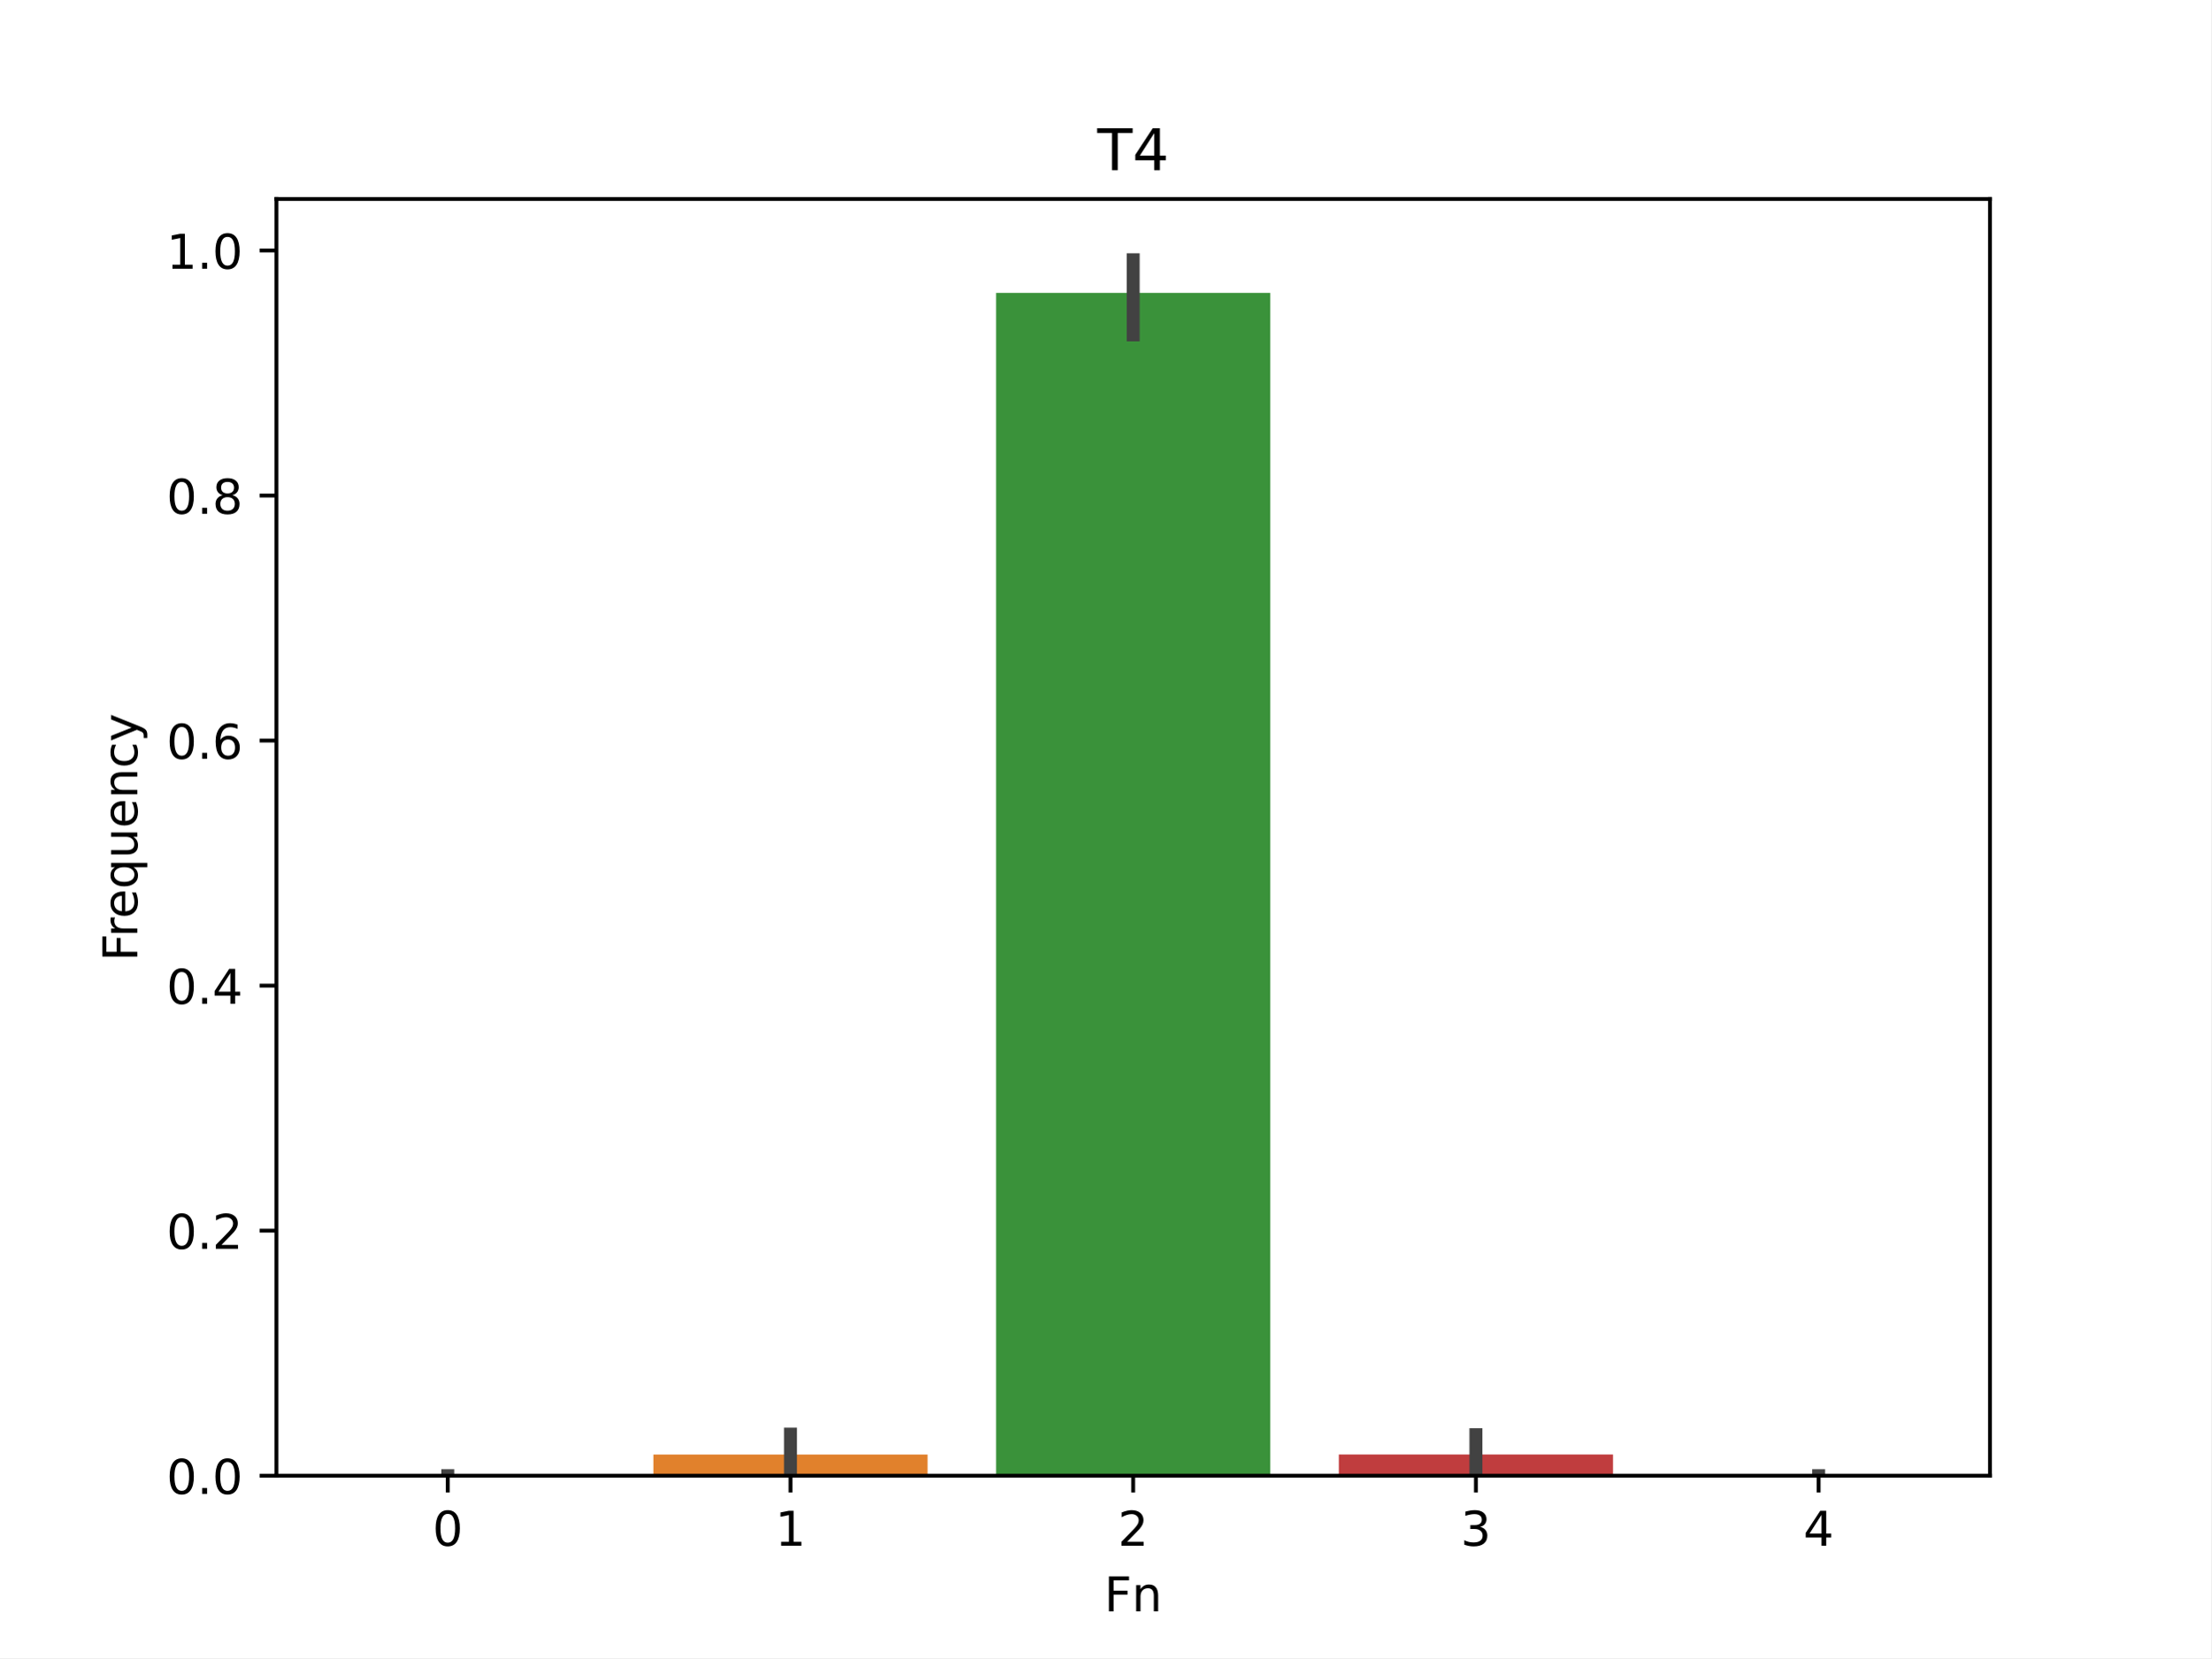
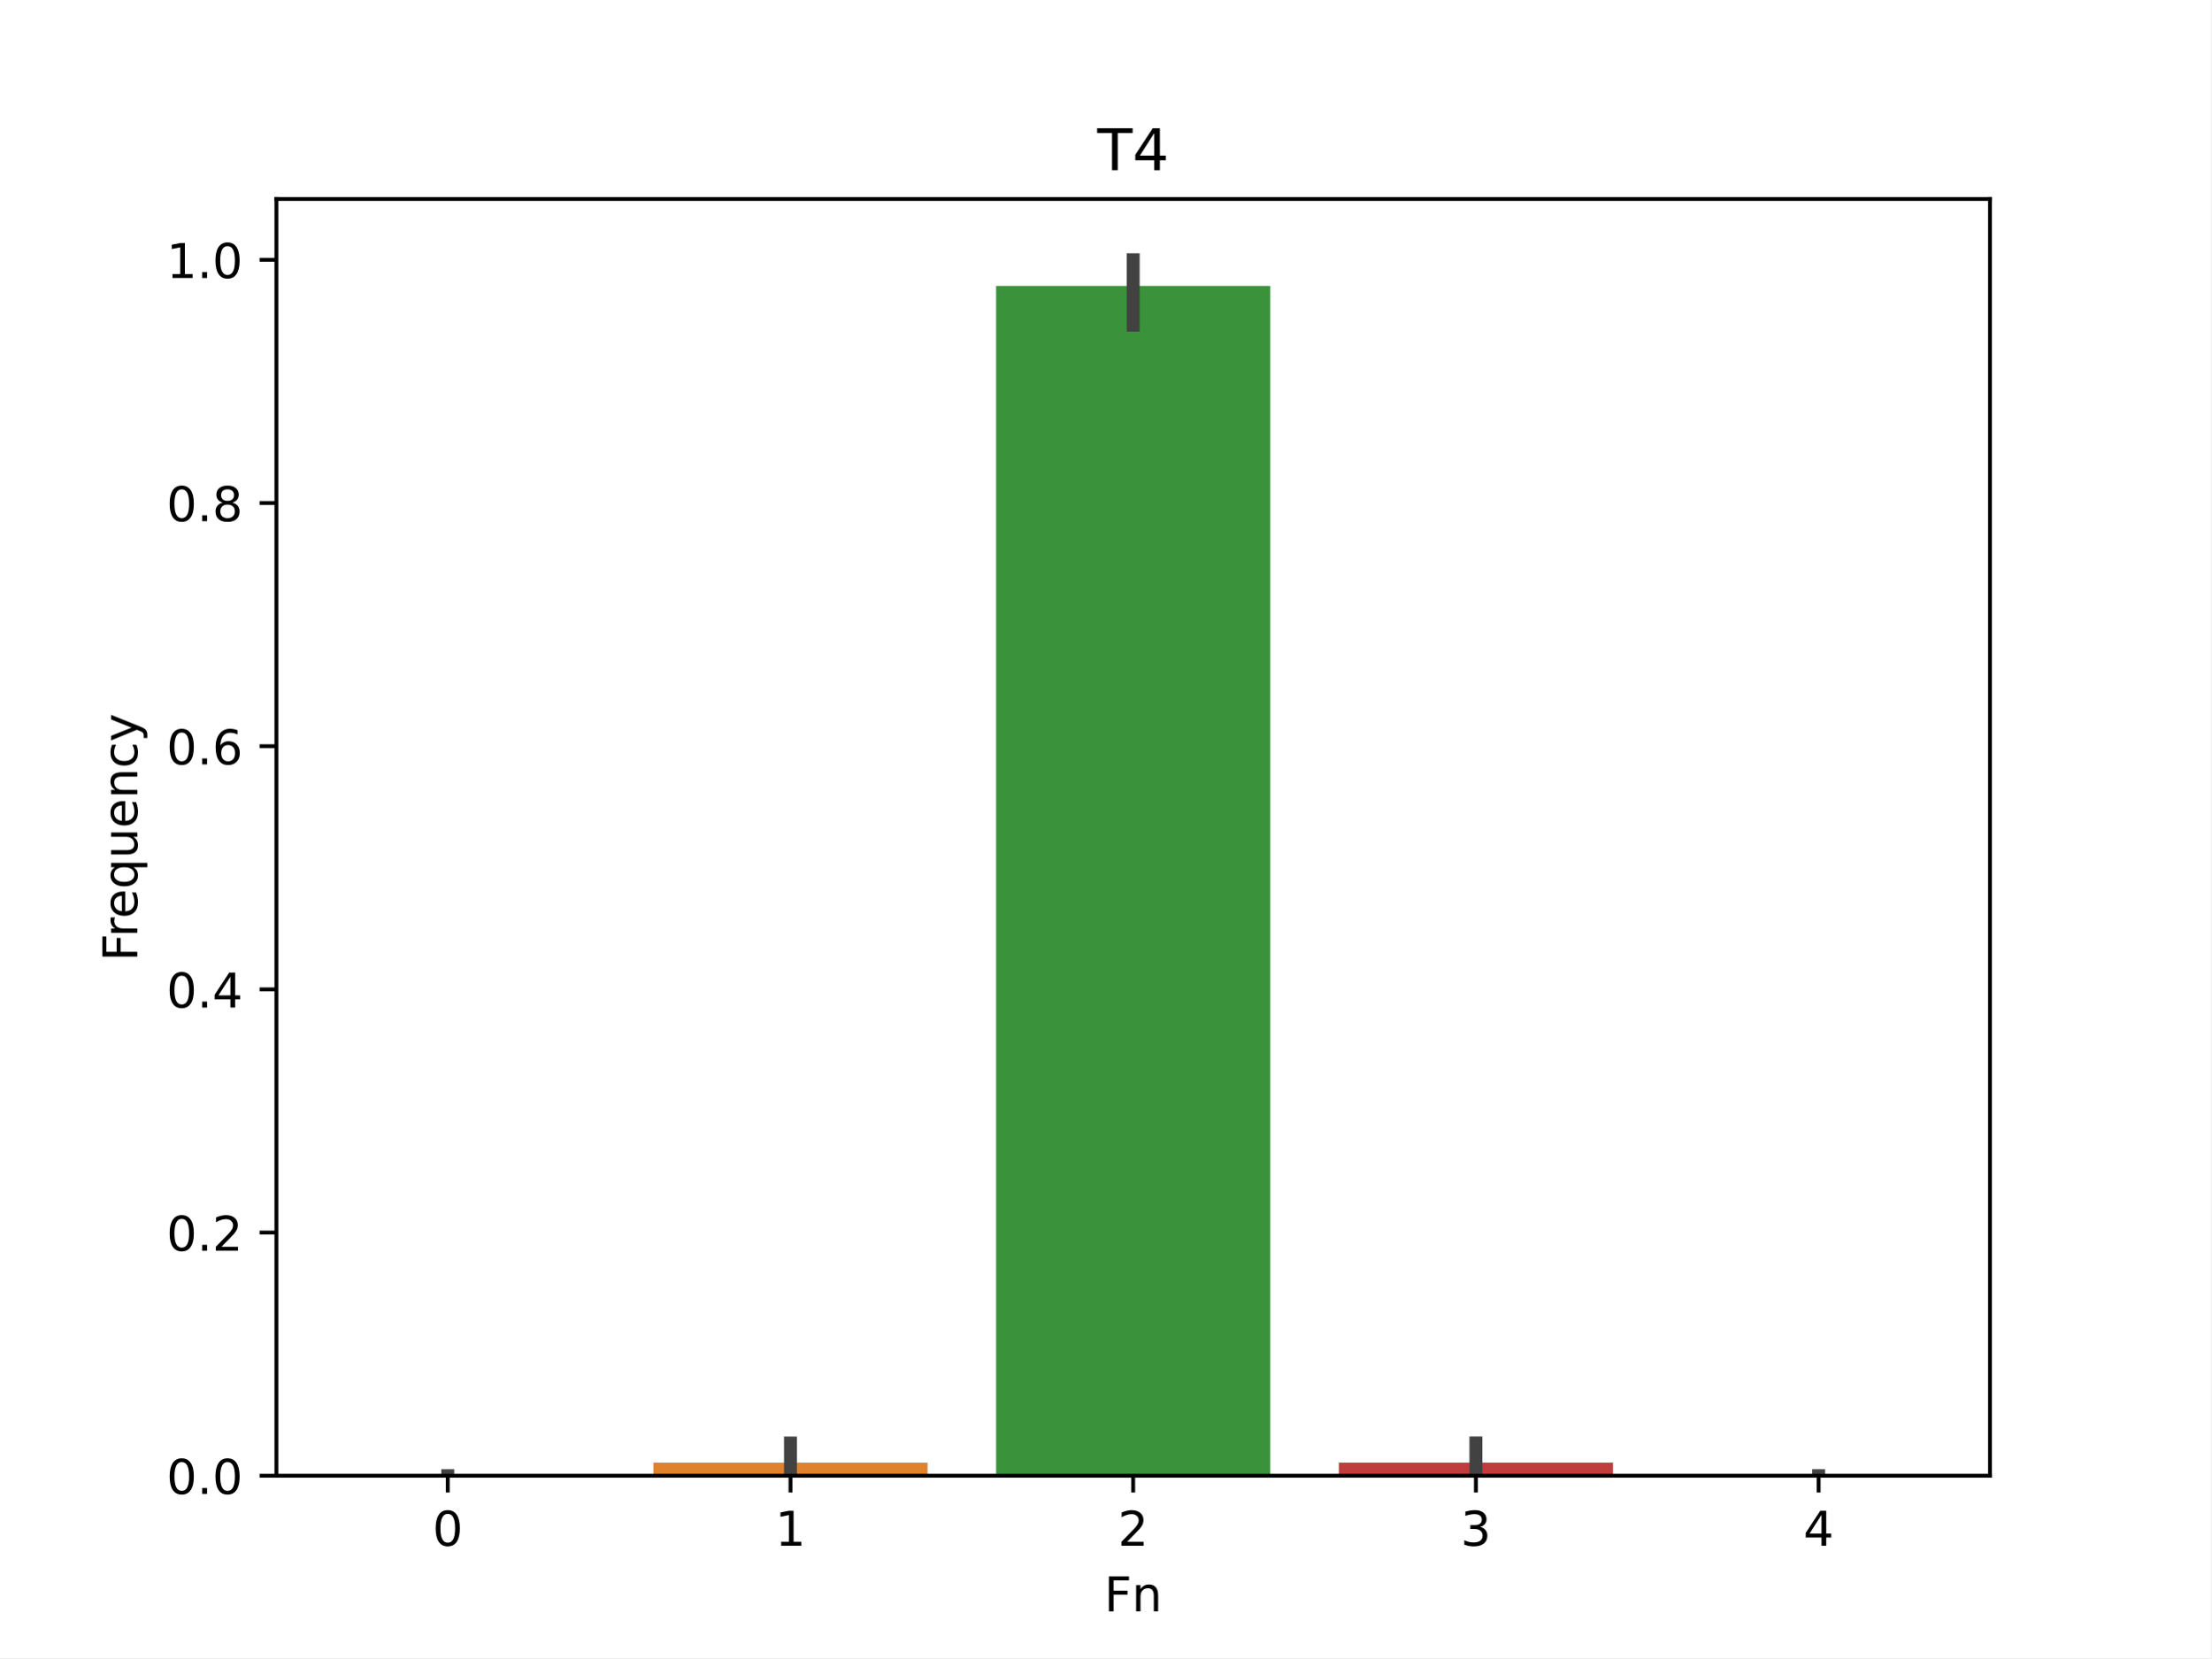
<svg xmlns="http://www.w3.org/2000/svg" xmlns:xlink="http://www.w3.org/1999/xlink" width="460.8pt" height="345.6pt" viewBox="0 0 460.8 345.6" version="1.1">
  <defs>
    <style type="text/css">*{stroke-linejoin: round; stroke-linecap: butt}</style>
  </defs>
  <g id="figure_1">
    <g id="patch_1">
      <path d="M 0 345.6  L 460.8 345.6  L 460.8 0  L 0 0  z " style="fill: #ffffff" />
    </g>
    <g id="axes_1">
      <g id="patch_2">
        <path d="M 57.6 307.584  L 414.72 307.584  L 414.72 41.472  L 57.6 41.472  z " style="fill: #ffffff" />
      </g>
      <g id="patch_3">
        <path d="M 64.742 307.584  L 121.882 307.584  L 121.882 307.584  L 64.742 307.584  z " clip-path="url(#pd09a48f789)" style="fill: #3274a1" />
      </g>
      <g id="patch_4">
-         <path d="M 136.166 307.584  L 193.306 307.584  L 193.306 303.171  L 136.166 303.171  z " clip-path="url(#pd09a48f789)" style="fill: #e1812c" />
+         <path d="M 136.166 307.584  L 193.306 307.584  L 193.306 304.864  L 136.166 304.864  z " clip-path="url(#pd09a48f789)" style="fill: #e1812c" />
      </g>
      <g id="patch_5">
-         <path d="M 207.59 307.584  L 264.73 307.584  L 264.73 61.044  L 207.59 61.044  z " clip-path="url(#pd09a48f789)" style="fill: #3a923a" />
+         <path d="M 207.59 307.584  L 264.73 307.584  L 264.73 59.594  L 207.59 59.594  z " clip-path="url(#pd09a48f789)" style="fill: #3a923a" />
      </g>
      <g id="patch_6">
-         <path d="M 279.014 307.584  L 336.154 307.584  L 336.154 303.161  L 279.014 303.161  z " clip-path="url(#pd09a48f789)" style="fill: #c03d3e" />
+         <path d="M 279.014 307.584  L 336.154 307.584  L 336.154 304.853  L 279.014 304.853  z " clip-path="url(#pd09a48f789)" style="fill: #c03d3e" />
      </g>
      <g id="patch_7">
        <path d="M 350.438 307.584  L 407.578 307.584  L 407.578 307.584  L 350.438 307.584  z " clip-path="url(#pd09a48f789)" style="fill: #9372b2" />
      </g>
      <g id="matplotlib.axis_1">
        <g id="xtick_1">
          <g id="line2d_1">
            <defs>
              <path id="m3385fdae1e" d="M 0 0  L 0 3.5  " style="stroke: #000000; stroke-width: 0.8" />
            </defs>
            <g>
              <use xlink:href="#m3385fdae1e" x="93.312" y="307.584" style="stroke: #000000; stroke-width: 0.8" />
            </g>
          </g>
          <g id="text_1">
            <g transform="translate(90.13075 322.1824) scale(0.1 -0.1)">
              <defs>
                <path id="DejaVuSans-30" d="M 2034 4250  Q 1547 4250 1301 3770  Q 1056 3291 1056 2328  Q 1056 1369 1301 889  Q 1547 409 2034 409  Q 2525 409 2770 889  Q 3016 1369 3016 2328  Q 3016 3291 2770 3770  Q 2525 4250 2034 4250  z M 2034 4750  Q 2819 4750 3233 4129  Q 3647 3509 3647 2328  Q 3647 1150 3233 529  Q 2819 -91 2034 -91  Q 1250 -91 836 529  Q 422 1150 422 2328  Q 422 3509 836 4129  Q 1250 4750 2034 4750  z " transform="scale(0.015625)" />
              </defs>
              <use xlink:href="#DejaVuSans-30" />
            </g>
          </g>
        </g>
        <g id="xtick_2">
          <g id="line2d_2">
            <g>
              <use xlink:href="#m3385fdae1e" x="164.736" y="307.584" style="stroke: #000000; stroke-width: 0.8" />
            </g>
          </g>
          <g id="text_2">
            <g transform="translate(161.5548 322.1824) scale(0.1 -0.1)">
              <defs>
                <path id="DejaVuSans-31" d="M 794 531  L 1825 531  L 1825 4091  L 703 3866  L 703 4441  L 1819 4666  L 2450 4666  L 2450 531  L 3481 531  L 3481 0  L 794 0  L 794 531  z " transform="scale(0.015625)" />
              </defs>
              <use xlink:href="#DejaVuSans-31" />
            </g>
          </g>
        </g>
        <g id="xtick_3">
          <g id="line2d_3">
            <g>
              <use xlink:href="#m3385fdae1e" x="236.16" y="307.584" style="stroke: #000000; stroke-width: 0.8" />
            </g>
          </g>
          <g id="text_3">
            <g transform="translate(232.9787 322.1824) scale(0.1 -0.1)">
              <defs>
                <path id="DejaVuSans-32" d="M 1228 531  L 3431 531  L 3431 0  L 469 0  L 469 531  Q 828 903 1448 1529  Q 2069 2156 2228 2338  Q 2531 2678 2651 2914  Q 2772 3150 2772 3378  Q 2772 3750 2511 3984  Q 2250 4219 1831 4219  Q 1534 4219 1204 4116  Q 875 4013 500 3803  L 500 4441  Q 881 4594 1212 4672  Q 1544 4750 1819 4750  Q 2544 4750 2975 4387  Q 3406 4025 3406 3419  Q 3406 3131 3298 2873  Q 3191 2616 2906 2266  Q 2828 2175 2409 1742  Q 1991 1309 1228 531  z " transform="scale(0.015625)" />
              </defs>
              <use xlink:href="#DejaVuSans-32" />
            </g>
          </g>
        </g>
        <g id="xtick_4">
          <g id="line2d_4">
            <g>
              <use xlink:href="#m3385fdae1e" x="307.584" y="307.584" style="stroke: #000000; stroke-width: 0.8" />
            </g>
          </g>
          <g id="text_4">
            <g transform="translate(304.4028 322.1824) scale(0.1 -0.1)">
              <defs>
                <path id="DejaVuSans-33" d="M 2597 2516  Q 3050 2419 3304 2112  Q 3559 1806 3559 1356  Q 3559 666 3084 287  Q 2609 -91 1734 -91  Q 1441 -91 1130 -33  Q 819 25 488 141  L 488 750  Q 750 597 1062 519  Q 1375 441 1716 441  Q 2309 441 2620 675  Q 2931 909 2931 1356  Q 2931 1769 2642 2001  Q 2353 2234 1838 2234  L 1294 2234  L 1294 2753  L 1863 2753  Q 2328 2753 2575 2939  Q 2822 3125 2822 3475  Q 2822 3834 2567 4026  Q 2313 4219 1838 4219  Q 1578 4219 1281 4162  Q 984 4106 628 3988  L 628 4550  Q 988 4650 1302 4700  Q 1616 4750 1894 4750  Q 2613 4750 3031 4423  Q 3450 4097 3450 3541  Q 3450 3153 3228 2886  Q 3006 2619 2597 2516  z " transform="scale(0.015625)" />
              </defs>
              <use xlink:href="#DejaVuSans-33" />
            </g>
          </g>
        </g>
        <g id="xtick_5">
          <g id="line2d_5">
            <g>
              <use xlink:href="#m3385fdae1e" x="379.008" y="307.584" style="stroke: #000000; stroke-width: 0.8" />
            </g>
          </g>
          <g id="text_5">
            <g transform="translate(375.8268 322.1824) scale(0.1 -0.1)">
              <defs>
                <path id="DejaVuSans-34" d="M 2419 4116  L 825 1625  L 2419 1625  L 2419 4116  z M 2253 4666  L 3047 4666  L 3047 1625  L 3713 1625  L 3713 1100  L 3047 1100  L 3047 0  L 2419 0  L 2419 1100  L 313 1100  L 313 1709  L 2253 4666  z " transform="scale(0.015625)" />
              </defs>
              <use xlink:href="#DejaVuSans-34" />
            </g>
          </g>
        </g>
        <g id="text_6">
          <g transform="translate(230.1155 335.8606) scale(0.1 -0.1)">
            <defs>
              <path id="DejaVuSans-46" d="M 628 4666  L 3309 4666  L 3309 4134  L 1259 4134  L 1259 2759  L 3109 2759  L 3109 2228  L 1259 2228  L 1259 0  L 628 0  L 628 4666  z " transform="scale(0.015625)" />
              <path id="DejaVuSans-6e" d="M 3513 2113  L 3513 0  L 2938 0  L 2938 2094  Q 2938 2591 2744 2837  Q 2550 3084 2163 3084  Q 1697 3084 1428 2787  Q 1159 2491 1159 1978  L 1159 0  L 581 0  L 581 3500  L 1159 3500  L 1159 2956  Q 1366 3272 1645 3428  Q 1925 3584 2291 3584  Q 2894 3584 3203 3211  Q 3513 2838 3513 2113  z " transform="scale(0.015625)" />
            </defs>
            <use xlink:href="#DejaVuSans-46" />
            <use xlink:href="#DejaVuSans-6e" x="57.52" />
          </g>
        </g>
      </g>
      <g id="matplotlib.axis_2">
        <g id="ytick_1">
          <g id="line2d_6">
            <defs>
              <path id="ma600d9e374" d="M 0 0  L -3.5 0  " style="stroke: #000000; stroke-width: 0.8" />
            </defs>
            <g>
              <use xlink:href="#ma600d9e374" x="57.6" y="307.584" style="stroke: #000000; stroke-width: 0.8" />
            </g>
          </g>
          <g id="text_7">
            <g transform="translate(34.69687 311.3832) scale(0.1 -0.1)">
              <defs>
                <path id="DejaVuSans-2e" d="M 684 794  L 1344 794  L 1344 0  L 684 0  L 684 794  z " transform="scale(0.015625)" />
              </defs>
              <use xlink:href="#DejaVuSans-30" />
              <use xlink:href="#DejaVuSans-2e" x="63.623" />
              <use xlink:href="#DejaVuSans-30" x="95.41" />
            </g>
          </g>
        </g>
        <g id="ytick_2">
          <g id="line2d_7">
            <g>
-               <use xlink:href="#ma600d9e374" x="57.6" y="256.509" style="stroke: #000000; stroke-width: 0.8" />
+               <use xlink:href="#ma600d9e374" x="57.6" y="256.896" style="stroke: #000000; stroke-width: 0.8" />
            </g>
          </g>
          <g id="text_8">
-             <g transform="translate(34.69687 260.3079) scale(0.1 -0.1)">
+             <g transform="translate(34.69687 260.6952) scale(0.1 -0.1)">
              <use xlink:href="#DejaVuSans-30" />
              <use xlink:href="#DejaVuSans-2e" x="63.623" />
              <use xlink:href="#DejaVuSans-32" x="95.41" />
            </g>
          </g>
        </g>
        <g id="ytick_3">
          <g id="line2d_8">
            <g>
-               <use xlink:href="#ma600d9e374" x="57.6" y="205.433" style="stroke: #000000; stroke-width: 0.8" />
+               <use xlink:href="#ma600d9e374" x="57.6" y="206.208" style="stroke: #000000; stroke-width: 0.8" />
            </g>
          </g>
          <g id="text_9">
-             <g transform="translate(34.69687 209.2326) scale(0.1 -0.1)">
+             <g transform="translate(34.69687 210.0072) scale(0.1 -0.1)">
              <use xlink:href="#DejaVuSans-30" />
              <use xlink:href="#DejaVuSans-2e" x="63.623" />
              <use xlink:href="#DejaVuSans-34" x="95.41" />
            </g>
          </g>
        </g>
        <g id="ytick_4">
          <g id="line2d_9">
            <g>
-               <use xlink:href="#ma600d9e374" x="57.6" y="154.358" style="stroke: #000000; stroke-width: 0.8" />
+               <use xlink:href="#ma600d9e374" x="57.6" y="155.52" style="stroke: #000000; stroke-width: 0.8" />
            </g>
          </g>
          <g id="text_10">
-             <g transform="translate(34.69687 158.1573) scale(0.1 -0.1)">
+             <g transform="translate(34.69687 159.3192) scale(0.1 -0.1)">
              <defs>
                <path id="DejaVuSans-36" d="M 2113 2584  Q 1688 2584 1439 2293  Q 1191 2003 1191 1497  Q 1191 994 1439 701  Q 1688 409 2113 409  Q 2538 409 2786 701  Q 3034 994 3034 1497  Q 3034 2003 2786 2293  Q 2538 2584 2113 2584  z M 3366 4563  L 3366 3988  Q 3128 4100 2886 4159  Q 2644 4219 2406 4219  Q 1781 4219 1451 3797  Q 1122 3375 1075 2522  Q 1259 2794 1537 2939  Q 1816 3084 2150 3084  Q 2853 3084 3261 2657  Q 3669 2231 3669 1497  Q 3669 778 3244 343  Q 2819 -91 2113 -91  Q 1303 -91 875 529  Q 447 1150 447 2328  Q 447 3434 972 4092  Q 1497 4750 2381 4750  Q 2619 4750 2861 4703  Q 3103 4656 3366 4563  z " transform="scale(0.015625)" />
              </defs>
              <use xlink:href="#DejaVuSans-30" />
              <use xlink:href="#DejaVuSans-2e" x="63.623" />
              <use xlink:href="#DejaVuSans-36" x="95.41" />
            </g>
          </g>
        </g>
        <g id="ytick_5">
          <g id="line2d_10">
            <g>
-               <use xlink:href="#ma600d9e374" x="57.6" y="103.283" style="stroke: #000000; stroke-width: 0.8" />
+               <use xlink:href="#ma600d9e374" x="57.6" y="104.832" style="stroke: #000000; stroke-width: 0.8" />
            </g>
          </g>
          <g id="text_11">
-             <g transform="translate(34.69687 107.082) scale(0.1 -0.1)">
+             <g transform="translate(34.69687 108.6312) scale(0.1 -0.1)">
              <defs>
                <path id="DejaVuSans-38" d="M 2034 2216  Q 1584 2216 1326 1975  Q 1069 1734 1069 1313  Q 1069 891 1326 650  Q 1584 409 2034 409  Q 2484 409 2743 651  Q 3003 894 3003 1313  Q 3003 1734 2745 1975  Q 2488 2216 2034 2216  z M 1403 2484  Q 997 2584 770 2862  Q 544 3141 544 3541  Q 544 4100 942 4425  Q 1341 4750 2034 4750  Q 2731 4750 3128 4425  Q 3525 4100 3525 3541  Q 3525 3141 3298 2862  Q 3072 2584 2669 2484  Q 3125 2378 3379 2068  Q 3634 1759 3634 1313  Q 3634 634 3220 271  Q 2806 -91 2034 -91  Q 1263 -91 848 271  Q 434 634 434 1313  Q 434 1759 690 2068  Q 947 2378 1403 2484  z M 1172 3481  Q 1172 3119 1398 2916  Q 1625 2713 2034 2713  Q 2441 2713 2670 2916  Q 2900 3119 2900 3481  Q 2900 3844 2670 4047  Q 2441 4250 2034 4250  Q 1625 4250 1398 4047  Q 1172 3844 1172 3481  z " transform="scale(0.015625)" />
              </defs>
              <use xlink:href="#DejaVuSans-30" />
              <use xlink:href="#DejaVuSans-2e" x="63.623" />
              <use xlink:href="#DejaVuSans-38" x="95.41" />
            </g>
          </g>
        </g>
        <g id="ytick_6">
          <g id="line2d_11">
            <g>
-               <use xlink:href="#ma600d9e374" x="57.6" y="52.207" style="stroke: #000000; stroke-width: 0.8" />
+               <use xlink:href="#ma600d9e374" x="57.6" y="54.144" style="stroke: #000000; stroke-width: 0.8" />
            </g>
          </g>
          <g id="text_12">
-             <g transform="translate(34.69687 56.00668) scale(0.1 -0.1)">
+             <g transform="translate(34.69687 57.94322) scale(0.1 -0.1)">
              <use xlink:href="#DejaVuSans-31" />
              <use xlink:href="#DejaVuSans-2e" x="63.623" />
              <use xlink:href="#DejaVuSans-30" x="95.41" />
            </g>
          </g>
        </g>
        <g id="text_13">
          <g transform="translate(28.61719 200.3577) rotate(-90) scale(0.1 -0.1)">
            <defs>
              <path id="DejaVuSans-72" d="M 2631 2963  Q 2534 3019 2420 3045  Q 2306 3072 2169 3072  Q 1681 3072 1420 2755  Q 1159 2438 1159 1844  L 1159 0  L 581 0  L 581 3500  L 1159 3500  L 1159 2956  Q 1341 3275 1631 3429  Q 1922 3584 2338 3584  Q 2397 3584 2469 3576  Q 2541 3569 2628 3553  L 2631 2963  z " transform="scale(0.015625)" />
              <path id="DejaVuSans-65" d="M 3597 1894  L 3597 1613  L 953 1613  Q 991 1019 1311 708  Q 1631 397 2203 397  Q 2534 397 2845 478  Q 3156 559 3463 722  L 3463 178  Q 3153 47 2828 -22  Q 2503 -91 2169 -91  Q 1331 -91 842 396  Q 353 884 353 1716  Q 353 2575 817 3079  Q 1281 3584 2069 3584  Q 2775 3584 3186 3129  Q 3597 2675 3597 1894  z M 3022 2063  Q 3016 2534 2758 2815  Q 2500 3097 2075 3097  Q 1594 3097 1305 2825  Q 1016 2553 972 2059  L 3022 2063  z " transform="scale(0.015625)" />
              <path id="DejaVuSans-71" d="M 947 1747  Q 947 1113 1208 752  Q 1469 391 1925 391  Q 2381 391 2643 752  Q 2906 1113 2906 1747  Q 2906 2381 2643 2742  Q 2381 3103 1925 3103  Q 1469 3103 1208 2742  Q 947 2381 947 1747  z M 2906 525  Q 2725 213 2448 61  Q 2172 -91 1784 -91  Q 1150 -91 751 415  Q 353 922 353 1747  Q 353 2572 751 3078  Q 1150 3584 1784 3584  Q 2172 3584 2448 3432  Q 2725 3281 2906 2969  L 2906 3500  L 3481 3500  L 3481 -1331  L 2906 -1331  L 2906 525  z " transform="scale(0.015625)" />
              <path id="DejaVuSans-75" d="M 544 1381  L 544 3500  L 1119 3500  L 1119 1403  Q 1119 906 1312 657  Q 1506 409 1894 409  Q 2359 409 2629 706  Q 2900 1003 2900 1516  L 2900 3500  L 3475 3500  L 3475 0  L 2900 0  L 2900 538  Q 2691 219 2414 64  Q 2138 -91 1772 -91  Q 1169 -91 856 284  Q 544 659 544 1381  z M 1991 3584  L 1991 3584  z " transform="scale(0.015625)" />
              <path id="DejaVuSans-63" d="M 3122 3366  L 3122 2828  Q 2878 2963 2633 3030  Q 2388 3097 2138 3097  Q 1578 3097 1268 2742  Q 959 2388 959 1747  Q 959 1106 1268 751  Q 1578 397 2138 397  Q 2388 397 2633 464  Q 2878 531 3122 666  L 3122 134  Q 2881 22 2623 -34  Q 2366 -91 2075 -91  Q 1284 -91 818 406  Q 353 903 353 1747  Q 353 2603 823 3093  Q 1294 3584 2113 3584  Q 2378 3584 2631 3529  Q 2884 3475 3122 3366  z " transform="scale(0.015625)" />
              <path id="DejaVuSans-79" d="M 2059 -325  Q 1816 -950 1584 -1140  Q 1353 -1331 966 -1331  L 506 -1331  L 506 -850  L 844 -850  Q 1081 -850 1212 -737  Q 1344 -625 1503 -206  L 1606 56  L 191 3500  L 800 3500  L 1894 763  L 2988 3500  L 3597 3500  L 2059 -325  z " transform="scale(0.015625)" />
            </defs>
            <use xlink:href="#DejaVuSans-46" />
            <use xlink:href="#DejaVuSans-72" x="50.27" />
            <use xlink:href="#DejaVuSans-65" x="89.133" />
            <use xlink:href="#DejaVuSans-71" x="150.656" />
            <use xlink:href="#DejaVuSans-75" x="214.133" />
            <use xlink:href="#DejaVuSans-65" x="277.512" />
            <use xlink:href="#DejaVuSans-6e" x="339.035" />
            <use xlink:href="#DejaVuSans-63" x="402.414" />
            <use xlink:href="#DejaVuSans-79" x="457.395" />
          </g>
        </g>
      </g>
      <g id="line2d_12">
        <path d="M 93.312 307.584  L 93.312 307.584  " clip-path="url(#pd09a48f789)" style="fill: none; stroke: #424242; stroke-width: 2.7; stroke-linecap: square" />
      </g>
      <g id="line2d_13">
-         <path d="M 164.736 306.615  L 164.736 298.922  " clip-path="url(#pd09a48f789)" style="fill: none; stroke: #424242; stroke-width: 2.7; stroke-linecap: square" />
+         <path d="M 164.736 307.584  L 164.736 300.776  " clip-path="url(#pd09a48f789)" style="fill: none; stroke: #424242; stroke-width: 2.7; stroke-linecap: square" />
      </g>
      <g id="line2d_14">
-         <path d="M 236.16 69.797  L 236.16 54.144  " clip-path="url(#pd09a48f789)" style="fill: none; stroke: #424242; stroke-width: 2.7; stroke-linecap: square" />
+         <path d="M 236.16 67.77  L 236.16 54.144  " clip-path="url(#pd09a48f789)" style="fill: none; stroke: #424242; stroke-width: 2.7; stroke-linecap: square" />
      </g>
      <g id="line2d_15">
-         <path d="M 307.584 306.617  L 307.584 299.042  " clip-path="url(#pd09a48f789)" style="fill: none; stroke: #424242; stroke-width: 2.7; stroke-linecap: square" />
+         <path d="M 307.584 307.584  L 307.584 300.754  " clip-path="url(#pd09a48f789)" style="fill: none; stroke: #424242; stroke-width: 2.7; stroke-linecap: square" />
      </g>
      <g id="line2d_16">
        <path d="M 379.008 307.584  L 379.008 307.584  " clip-path="url(#pd09a48f789)" style="fill: none; stroke: #424242; stroke-width: 2.7; stroke-linecap: square" />
      </g>
      <g id="patch_8">
        <path d="M 57.6 307.584  L 57.6 41.472  " style="fill: none; stroke: #000000; stroke-width: 0.8; stroke-linejoin: miter; stroke-linecap: square" />
      </g>
      <g id="patch_9">
        <path d="M 414.72 307.584  L 414.72 41.472  " style="fill: none; stroke: #000000; stroke-width: 0.8; stroke-linejoin: miter; stroke-linecap: square" />
      </g>
      <g id="patch_10">
        <path d="M 57.6 307.584  L 414.72 307.584  " style="fill: none; stroke: #000000; stroke-width: 0.8; stroke-linejoin: miter; stroke-linecap: square" />
      </g>
      <g id="patch_11">
        <path d="M 57.6 41.472  L 414.72 41.472  " style="fill: none; stroke: #000000; stroke-width: 0.8; stroke-linejoin: miter; stroke-linecap: square" />
      </g>
      <g id="text_14">
        <g transform="translate(228.6778 35.472) scale(0.12 -0.12)">
          <defs>
            <path id="DejaVuSans-54" d="M -19 4666  L 3928 4666  L 3928 4134  L 2272 4134  L 2272 0  L 1638 0  L 1638 4134  L -19 4134  L -19 4666  z " transform="scale(0.015625)" />
          </defs>
          <use xlink:href="#DejaVuSans-54" />
          <use xlink:href="#DejaVuSans-34" x="61.084" />
        </g>
      </g>
    </g>
  </g>
  <defs>
    <clipPath id="pd09a48f789">
      <rect x="57.6" y="41.472" width="357.12" height="266.112" />
    </clipPath>
  </defs>
</svg>
